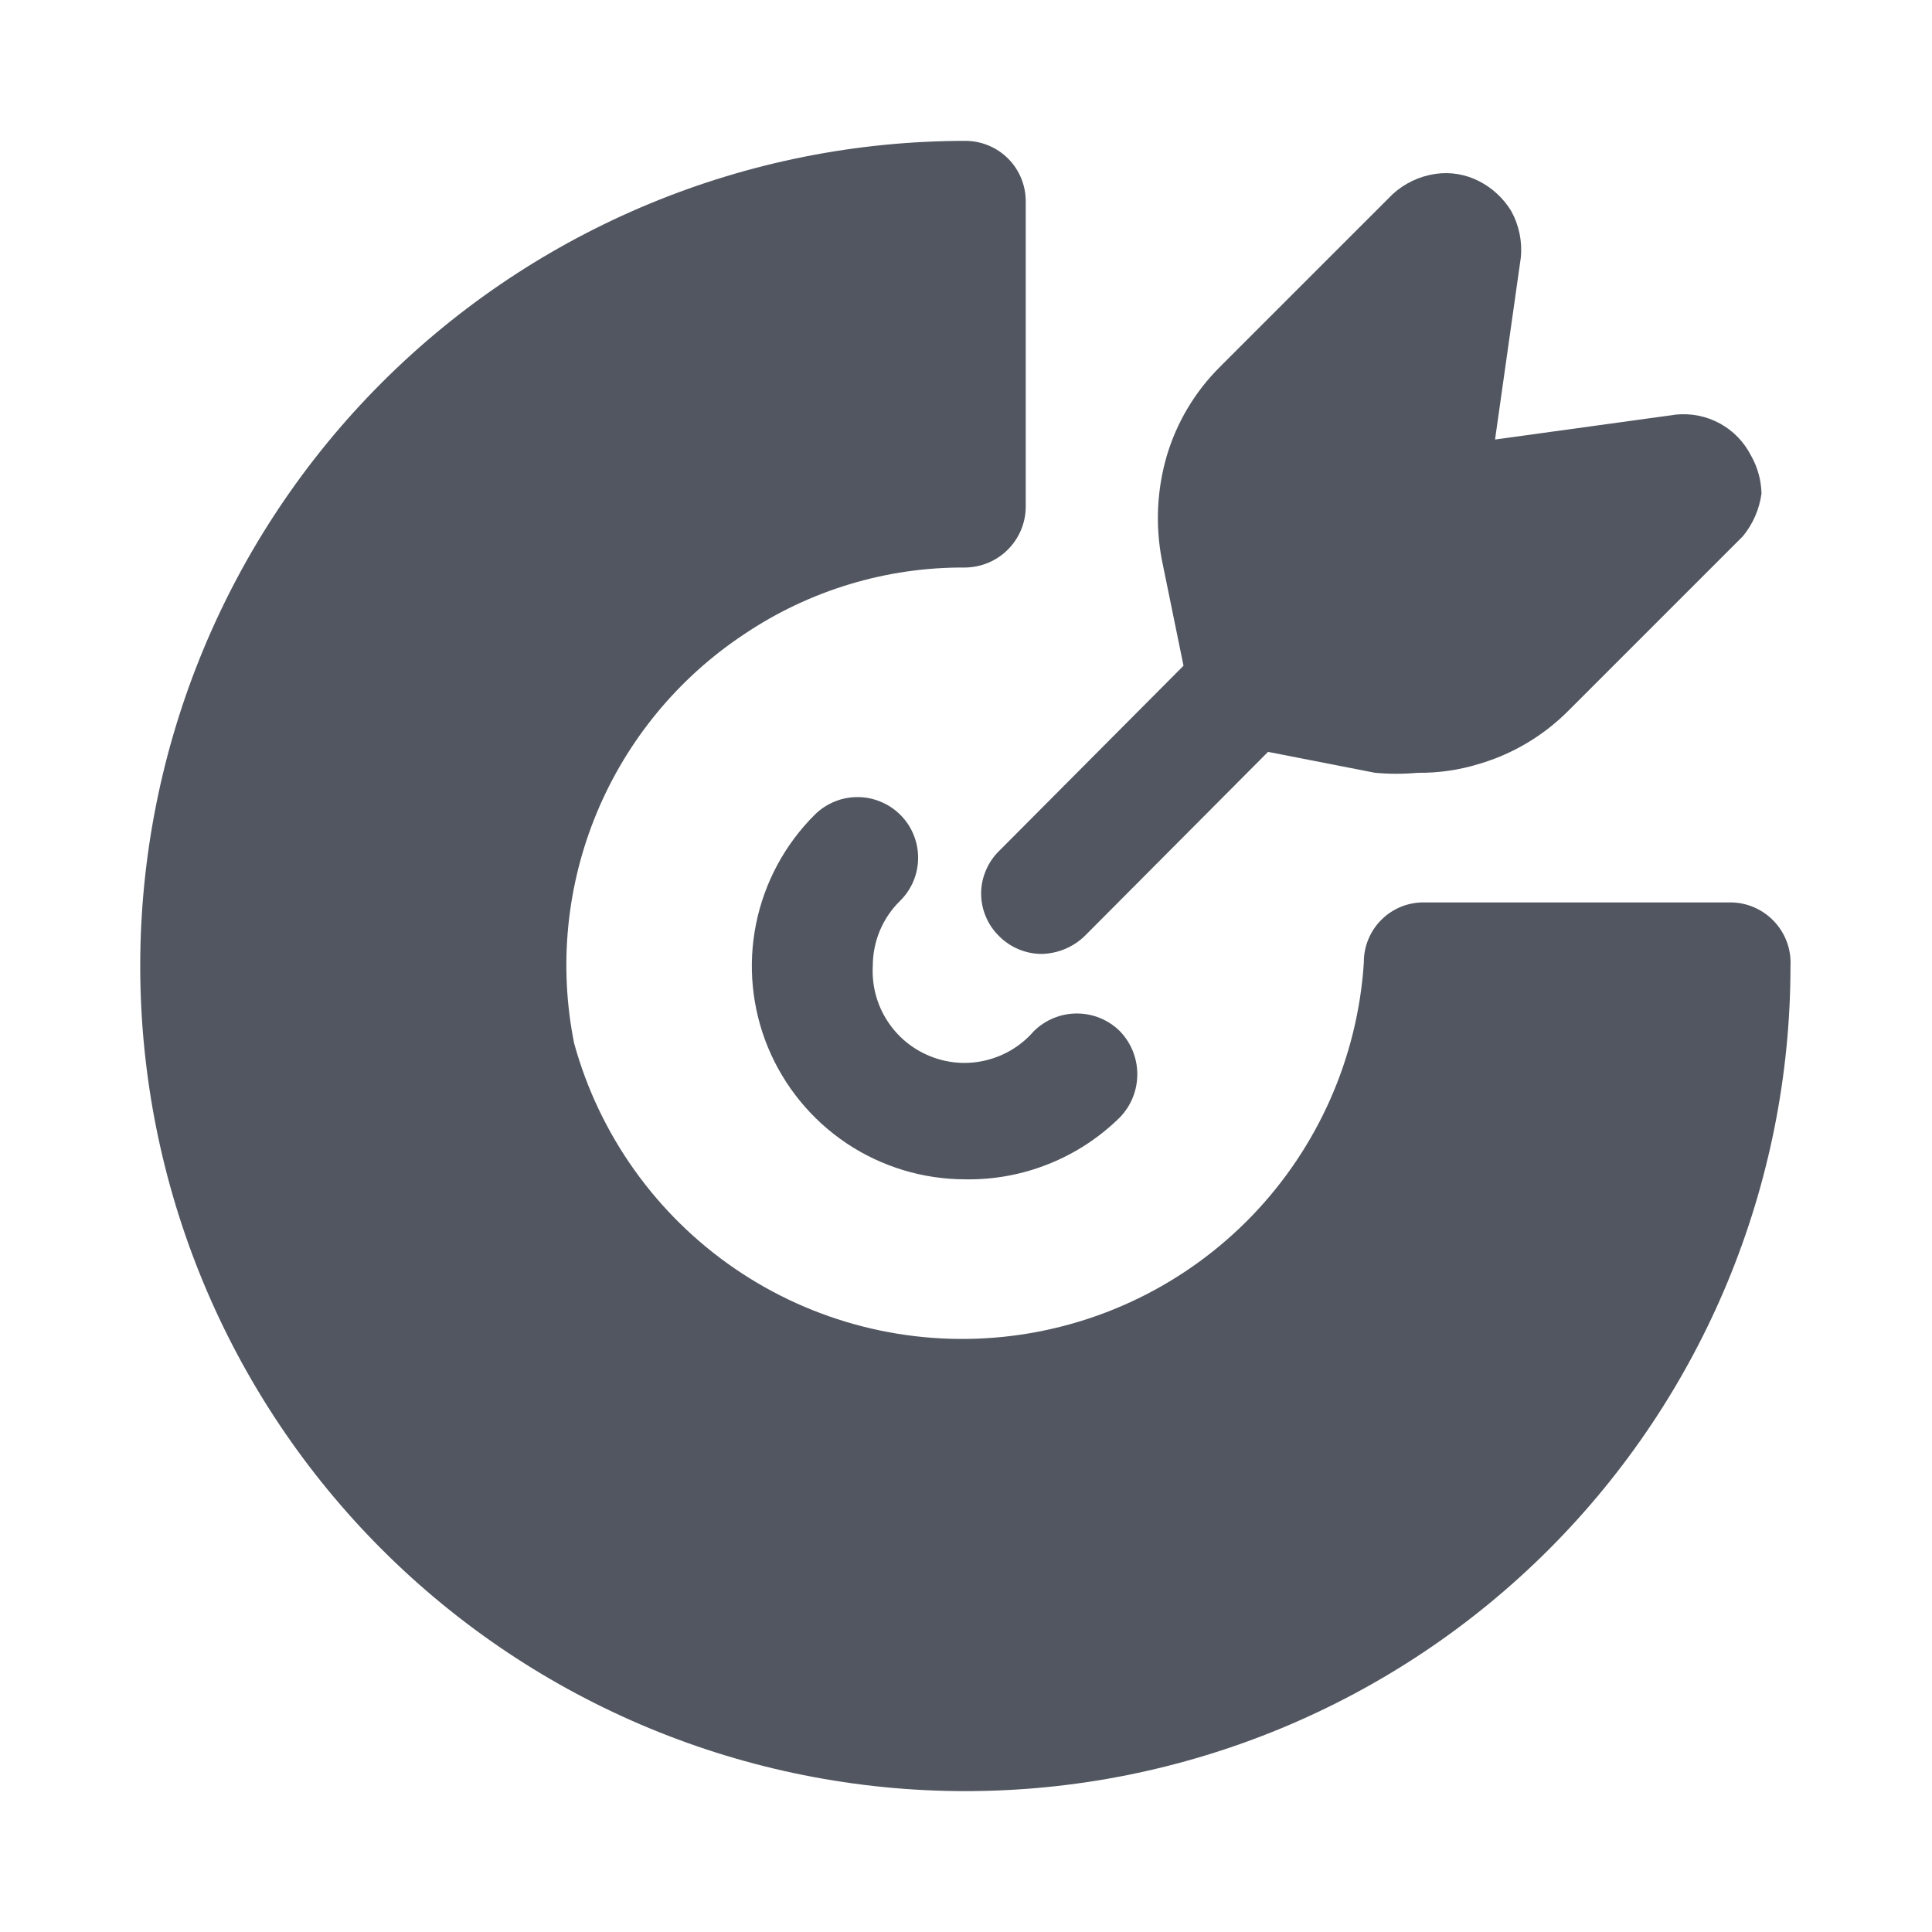
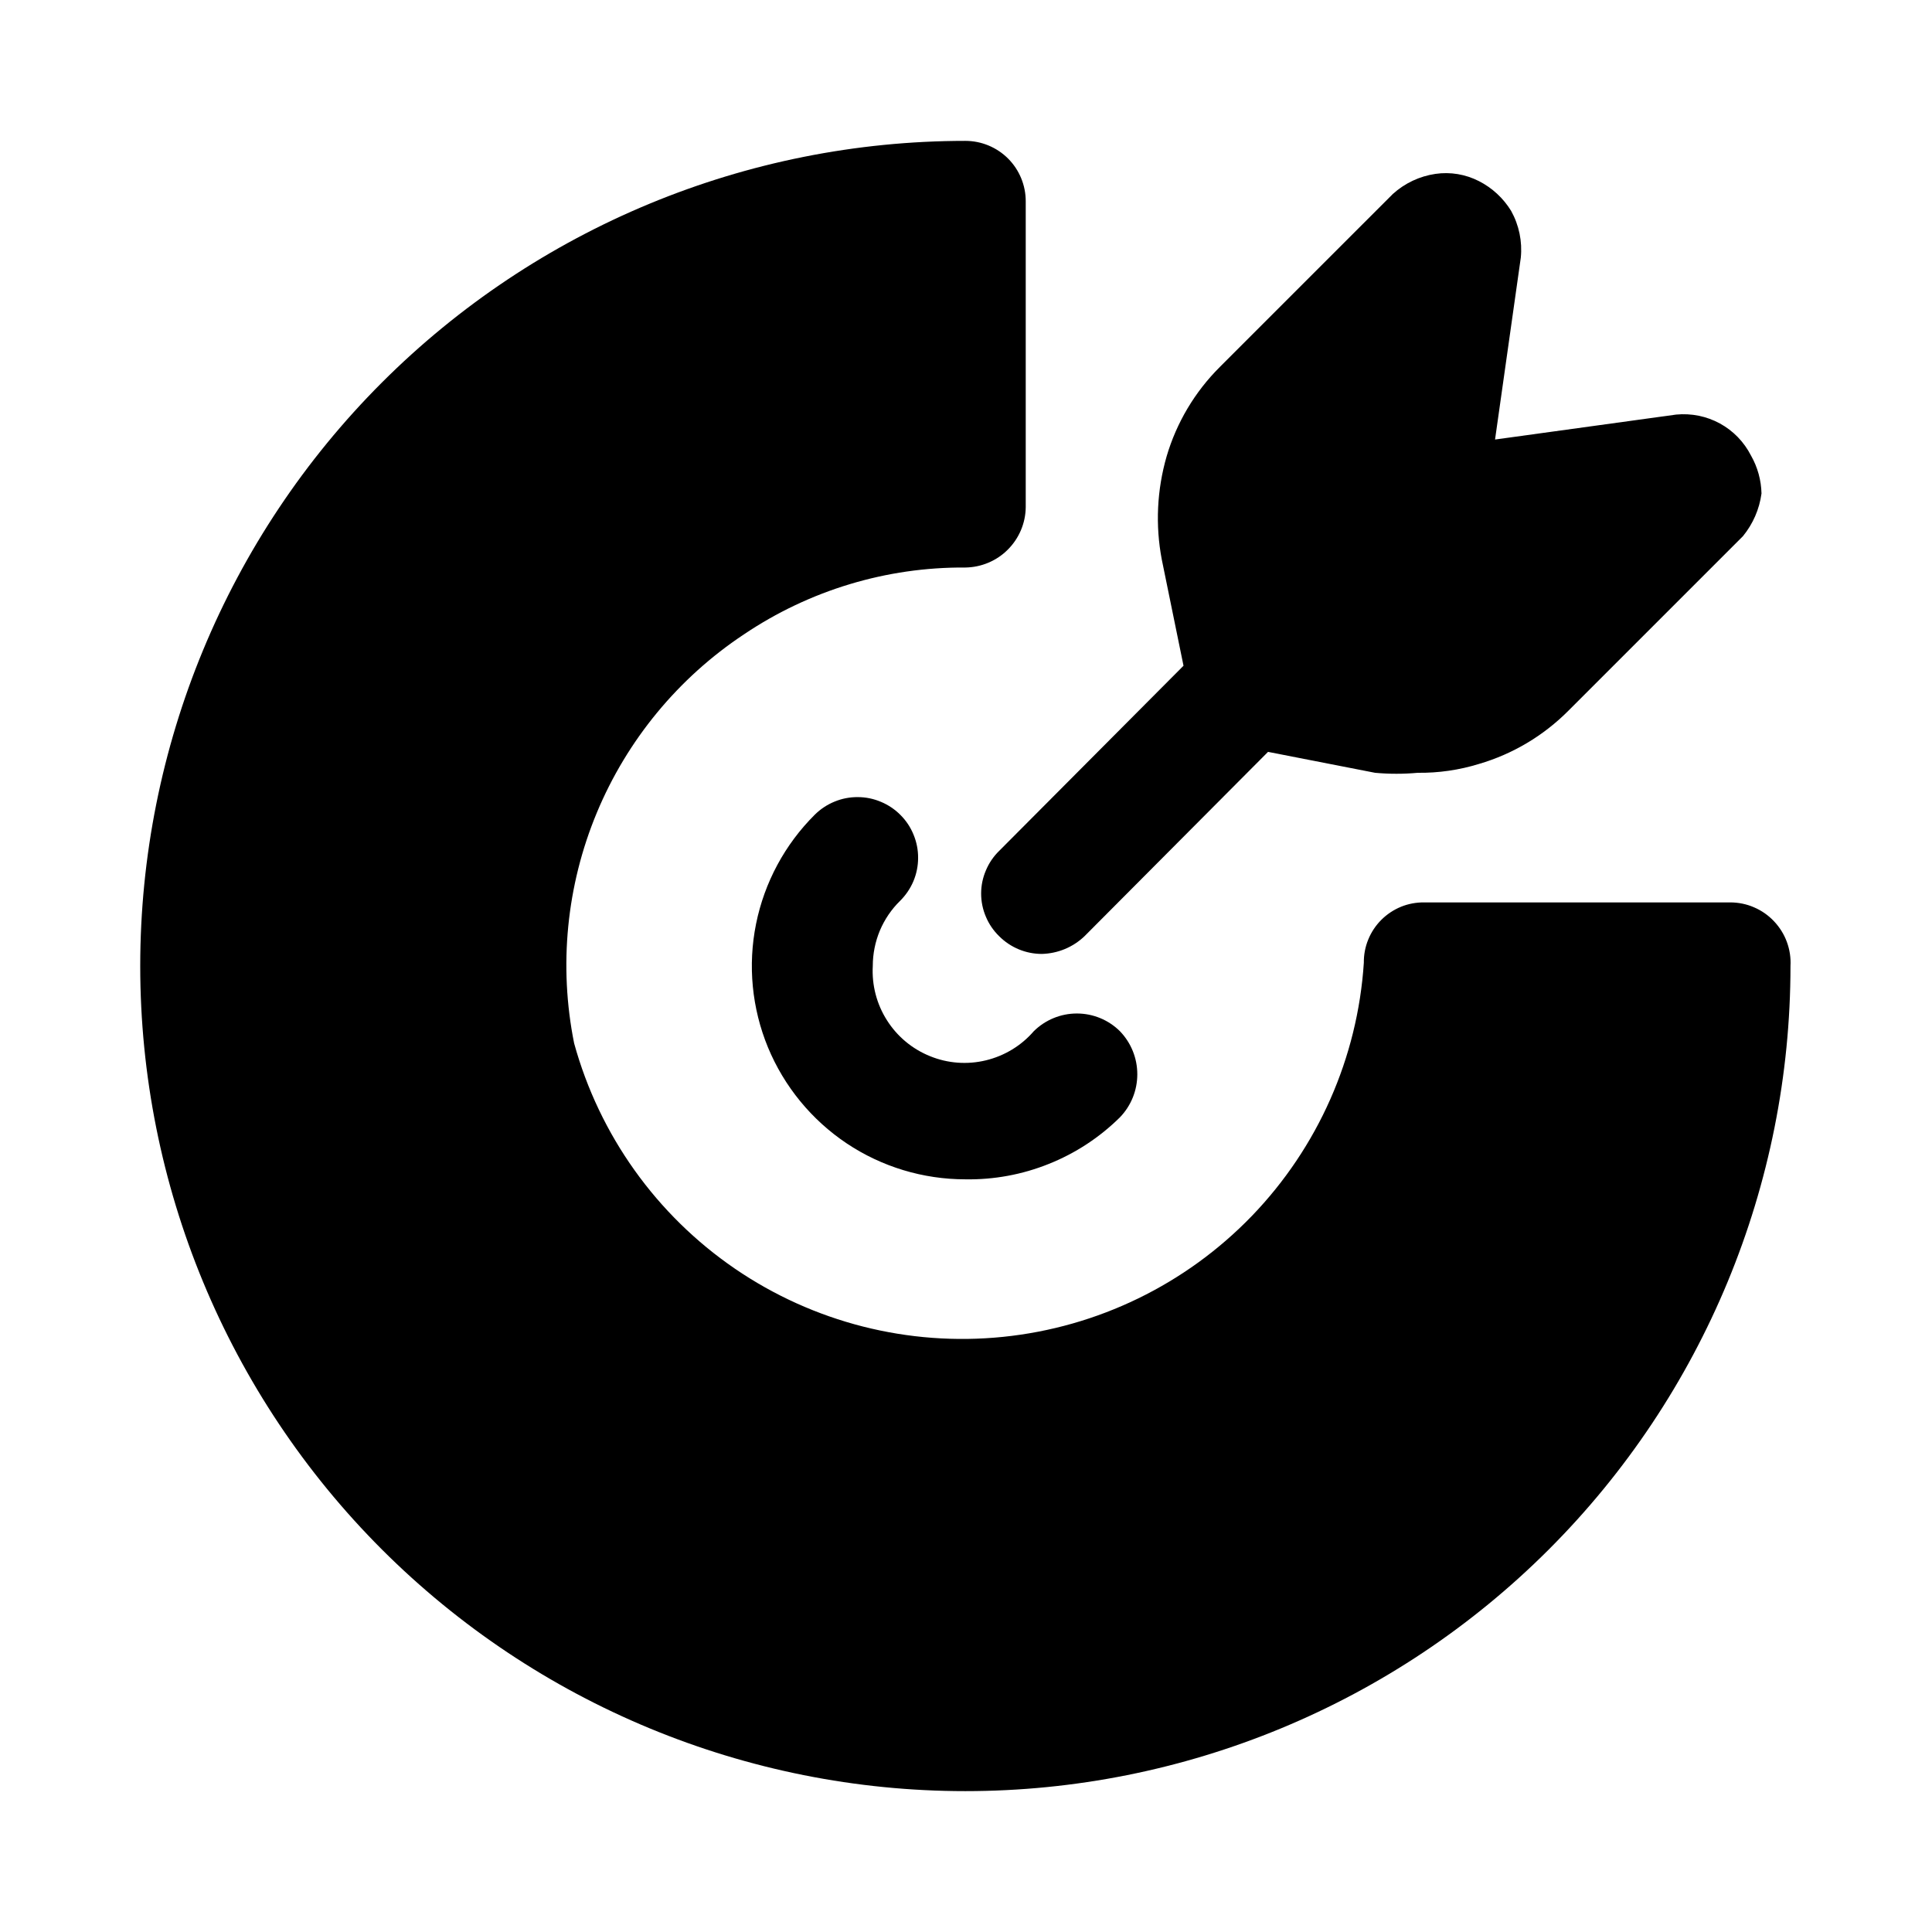
<svg xmlns="http://www.w3.org/2000/svg" width="24" height="24" viewBox="0 0 24 24" fill="none">
-   <path d="M11.992 14.65C11.467 14.65 10.954 14.495 10.517 14.203C10.081 13.911 9.741 13.496 9.54 13.011C9.34 12.526 9.288 11.992 9.392 11.477C9.496 10.962 9.75 10.49 10.122 10.12C10.193 10.05 10.276 9.995 10.367 9.958C10.459 9.92 10.557 9.901 10.656 9.902C10.755 9.902 10.852 9.922 10.944 9.961C11.035 9.999 11.118 10.055 11.187 10.125C11.257 10.195 11.312 10.278 11.349 10.37C11.387 10.462 11.406 10.56 11.405 10.659C11.405 10.757 11.385 10.855 11.347 10.946C11.308 11.038 11.252 11.12 11.182 11.19C11.074 11.295 10.989 11.421 10.93 11.56C10.872 11.7 10.842 11.849 10.842 12C10.829 12.237 10.89 12.473 11.018 12.674C11.145 12.875 11.332 13.031 11.553 13.12C11.773 13.21 12.016 13.228 12.247 13.172C12.478 13.116 12.687 12.99 12.842 12.81C12.985 12.669 13.177 12.59 13.377 12.59C13.578 12.59 13.77 12.669 13.912 12.81C14.051 12.954 14.128 13.145 14.128 13.345C14.128 13.545 14.051 13.736 13.912 13.88C13.659 14.13 13.36 14.326 13.03 14.458C12.7 14.591 12.347 14.656 11.992 14.65Z" fill="#515660" />
-   <path d="M22.242 12C22.242 14.719 21.162 17.326 19.24 19.248C17.318 21.17 14.711 22.25 11.992 22.25C9.274 22.25 6.667 21.17 4.744 19.248C2.822 17.326 1.742 14.719 1.742 12C1.742 9.282 2.822 6.674 4.744 4.752C6.667 2.83 9.274 1.75 11.992 1.75C12.191 1.75 12.382 1.829 12.523 1.97C12.663 2.11 12.742 2.301 12.742 2.5V6.3C12.74 6.498 12.66 6.687 12.52 6.827C12.38 6.968 12.19 7.047 11.992 7.05C11.013 7.043 10.054 7.333 9.242 7.88C8.426 8.421 7.789 9.194 7.413 10.098C7.037 11.003 6.939 11.999 7.132 12.96C7.446 14.1 8.153 15.091 9.128 15.759C10.104 16.427 11.284 16.727 12.46 16.607C13.636 16.487 14.731 15.955 15.552 15.104C16.372 14.253 16.865 13.139 16.942 11.96C16.941 11.861 16.959 11.763 16.997 11.671C17.034 11.58 17.089 11.497 17.159 11.427C17.229 11.357 17.312 11.302 17.404 11.264C17.495 11.227 17.593 11.209 17.692 11.21H21.492C21.594 11.21 21.695 11.23 21.789 11.271C21.883 11.311 21.967 11.37 22.037 11.444C22.107 11.518 22.162 11.605 22.197 11.701C22.232 11.796 22.248 11.898 22.242 12Z" fill="#515660" />
-   <path d="M21.882 6.13C21.856 6.325 21.776 6.508 21.652 6.66L19.482 8.83C19.173 9.14 18.792 9.367 18.372 9.49C18.126 9.566 17.869 9.603 17.612 9.6C17.436 9.616 17.258 9.616 17.082 9.6L15.752 9.34L13.472 11.63C13.329 11.767 13.14 11.845 12.942 11.85C12.743 11.85 12.553 11.771 12.412 11.63C12.341 11.561 12.285 11.479 12.247 11.388C12.208 11.297 12.188 11.199 12.188 11.1C12.188 11.001 12.208 10.904 12.247 10.813C12.285 10.722 12.341 10.639 12.412 10.57L14.702 8.27L14.432 6.95C14.351 6.525 14.372 6.086 14.492 5.67C14.615 5.251 14.842 4.869 15.152 4.56L17.302 2.41C17.45 2.276 17.634 2.189 17.832 2.16C18.017 2.133 18.206 2.165 18.372 2.25C18.537 2.334 18.675 2.462 18.772 2.62C18.87 2.797 18.912 2.999 18.892 3.2L18.572 5.46L20.822 5.15C21.01 5.132 21.2 5.17 21.366 5.261C21.532 5.352 21.666 5.491 21.752 5.66C21.834 5.804 21.878 5.965 21.882 6.13Z" fill="#515660" />
+   <path d="M11.992 14.65C11.467 14.65 10.954 14.495 10.517 14.203C10.081 13.911 9.741 13.496 9.54 13.011C9.34 12.526 9.288 11.992 9.392 11.477C9.496 10.962 9.75 10.49 10.122 10.12C10.193 10.05 10.276 9.995 10.367 9.958C10.459 9.92 10.557 9.901 10.656 9.902C10.755 9.902 10.852 9.922 10.944 9.961C11.035 9.999 11.118 10.055 11.187 10.125C11.257 10.195 11.312 10.278 11.349 10.37C11.387 10.462 11.406 10.56 11.405 10.659C11.405 10.757 11.385 10.855 11.347 10.946C11.308 11.038 11.252 11.12 11.182 11.19C11.074 11.295 10.989 11.421 10.93 11.56C10.872 11.7 10.842 11.849 10.842 12C10.829 12.237 10.89 12.473 11.018 12.674C11.145 12.875 11.332 13.031 11.553 13.12C11.773 13.21 12.016 13.228 12.247 13.172C12.478 13.116 12.687 12.99 12.842 12.81C12.985 12.669 13.177 12.59 13.377 12.59C13.578 12.59 13.77 12.669 13.912 12.81C14.051 12.954 14.128 13.145 14.128 13.345C14.128 13.545 14.051 13.736 13.912 13.88C13.659 14.13 13.36 14.326 13.03 14.458C12.7 14.591 12.347 14.656 11.992 14.65Z" fill="currentColor" />
+   <path d="M22.242 12C22.242 14.719 21.162 17.326 19.24 19.248C17.318 21.17 14.711 22.25 11.992 22.25C9.274 22.25 6.667 21.17 4.744 19.248C2.822 17.326 1.742 14.719 1.742 12C1.742 9.282 2.822 6.674 4.744 4.752C6.667 2.83 9.274 1.75 11.992 1.75C12.191 1.75 12.382 1.829 12.523 1.97C12.663 2.11 12.742 2.301 12.742 2.5V6.3C12.74 6.498 12.66 6.687 12.52 6.827C12.38 6.968 12.19 7.047 11.992 7.05C11.013 7.043 10.054 7.333 9.242 7.88C8.426 8.421 7.789 9.194 7.413 10.098C7.037 11.003 6.939 11.999 7.132 12.96C7.446 14.1 8.153 15.091 9.128 15.759C10.104 16.427 11.284 16.727 12.46 16.607C13.636 16.487 14.731 15.955 15.552 15.104C16.372 14.253 16.865 13.139 16.942 11.96C16.941 11.861 16.959 11.763 16.997 11.671C17.034 11.58 17.089 11.497 17.159 11.427C17.229 11.357 17.312 11.302 17.404 11.264C17.495 11.227 17.593 11.209 17.692 11.21H21.492C21.594 11.21 21.695 11.23 21.789 11.271C21.883 11.311 21.967 11.37 22.037 11.444C22.107 11.518 22.162 11.605 22.197 11.701C22.232 11.796 22.248 11.898 22.242 12Z" fill="currentColor" />
+   <path d="M21.882 6.13C21.856 6.325 21.776 6.508 21.652 6.66L19.482 8.83C19.173 9.14 18.792 9.367 18.372 9.49C18.126 9.566 17.869 9.603 17.612 9.6C17.436 9.616 17.258 9.616 17.082 9.6L15.752 9.34L13.472 11.63C13.329 11.767 13.14 11.845 12.942 11.85C12.743 11.85 12.553 11.771 12.412 11.63C12.341 11.561 12.285 11.479 12.247 11.388C12.208 11.297 12.188 11.199 12.188 11.1C12.188 11.001 12.208 10.904 12.247 10.813C12.285 10.722 12.341 10.639 12.412 10.57L14.702 8.27L14.432 6.95C14.351 6.525 14.372 6.086 14.492 5.67C14.615 5.251 14.842 4.869 15.152 4.56L17.302 2.41C17.45 2.276 17.634 2.189 17.832 2.16C18.017 2.133 18.206 2.165 18.372 2.25C18.537 2.334 18.675 2.462 18.772 2.62C18.87 2.797 18.912 2.999 18.892 3.2L18.572 5.46L20.822 5.15C21.01 5.132 21.2 5.17 21.366 5.261C21.532 5.352 21.666 5.491 21.752 5.66C21.834 5.804 21.878 5.965 21.882 6.13Z" fill="currentColor" />
</svg>
